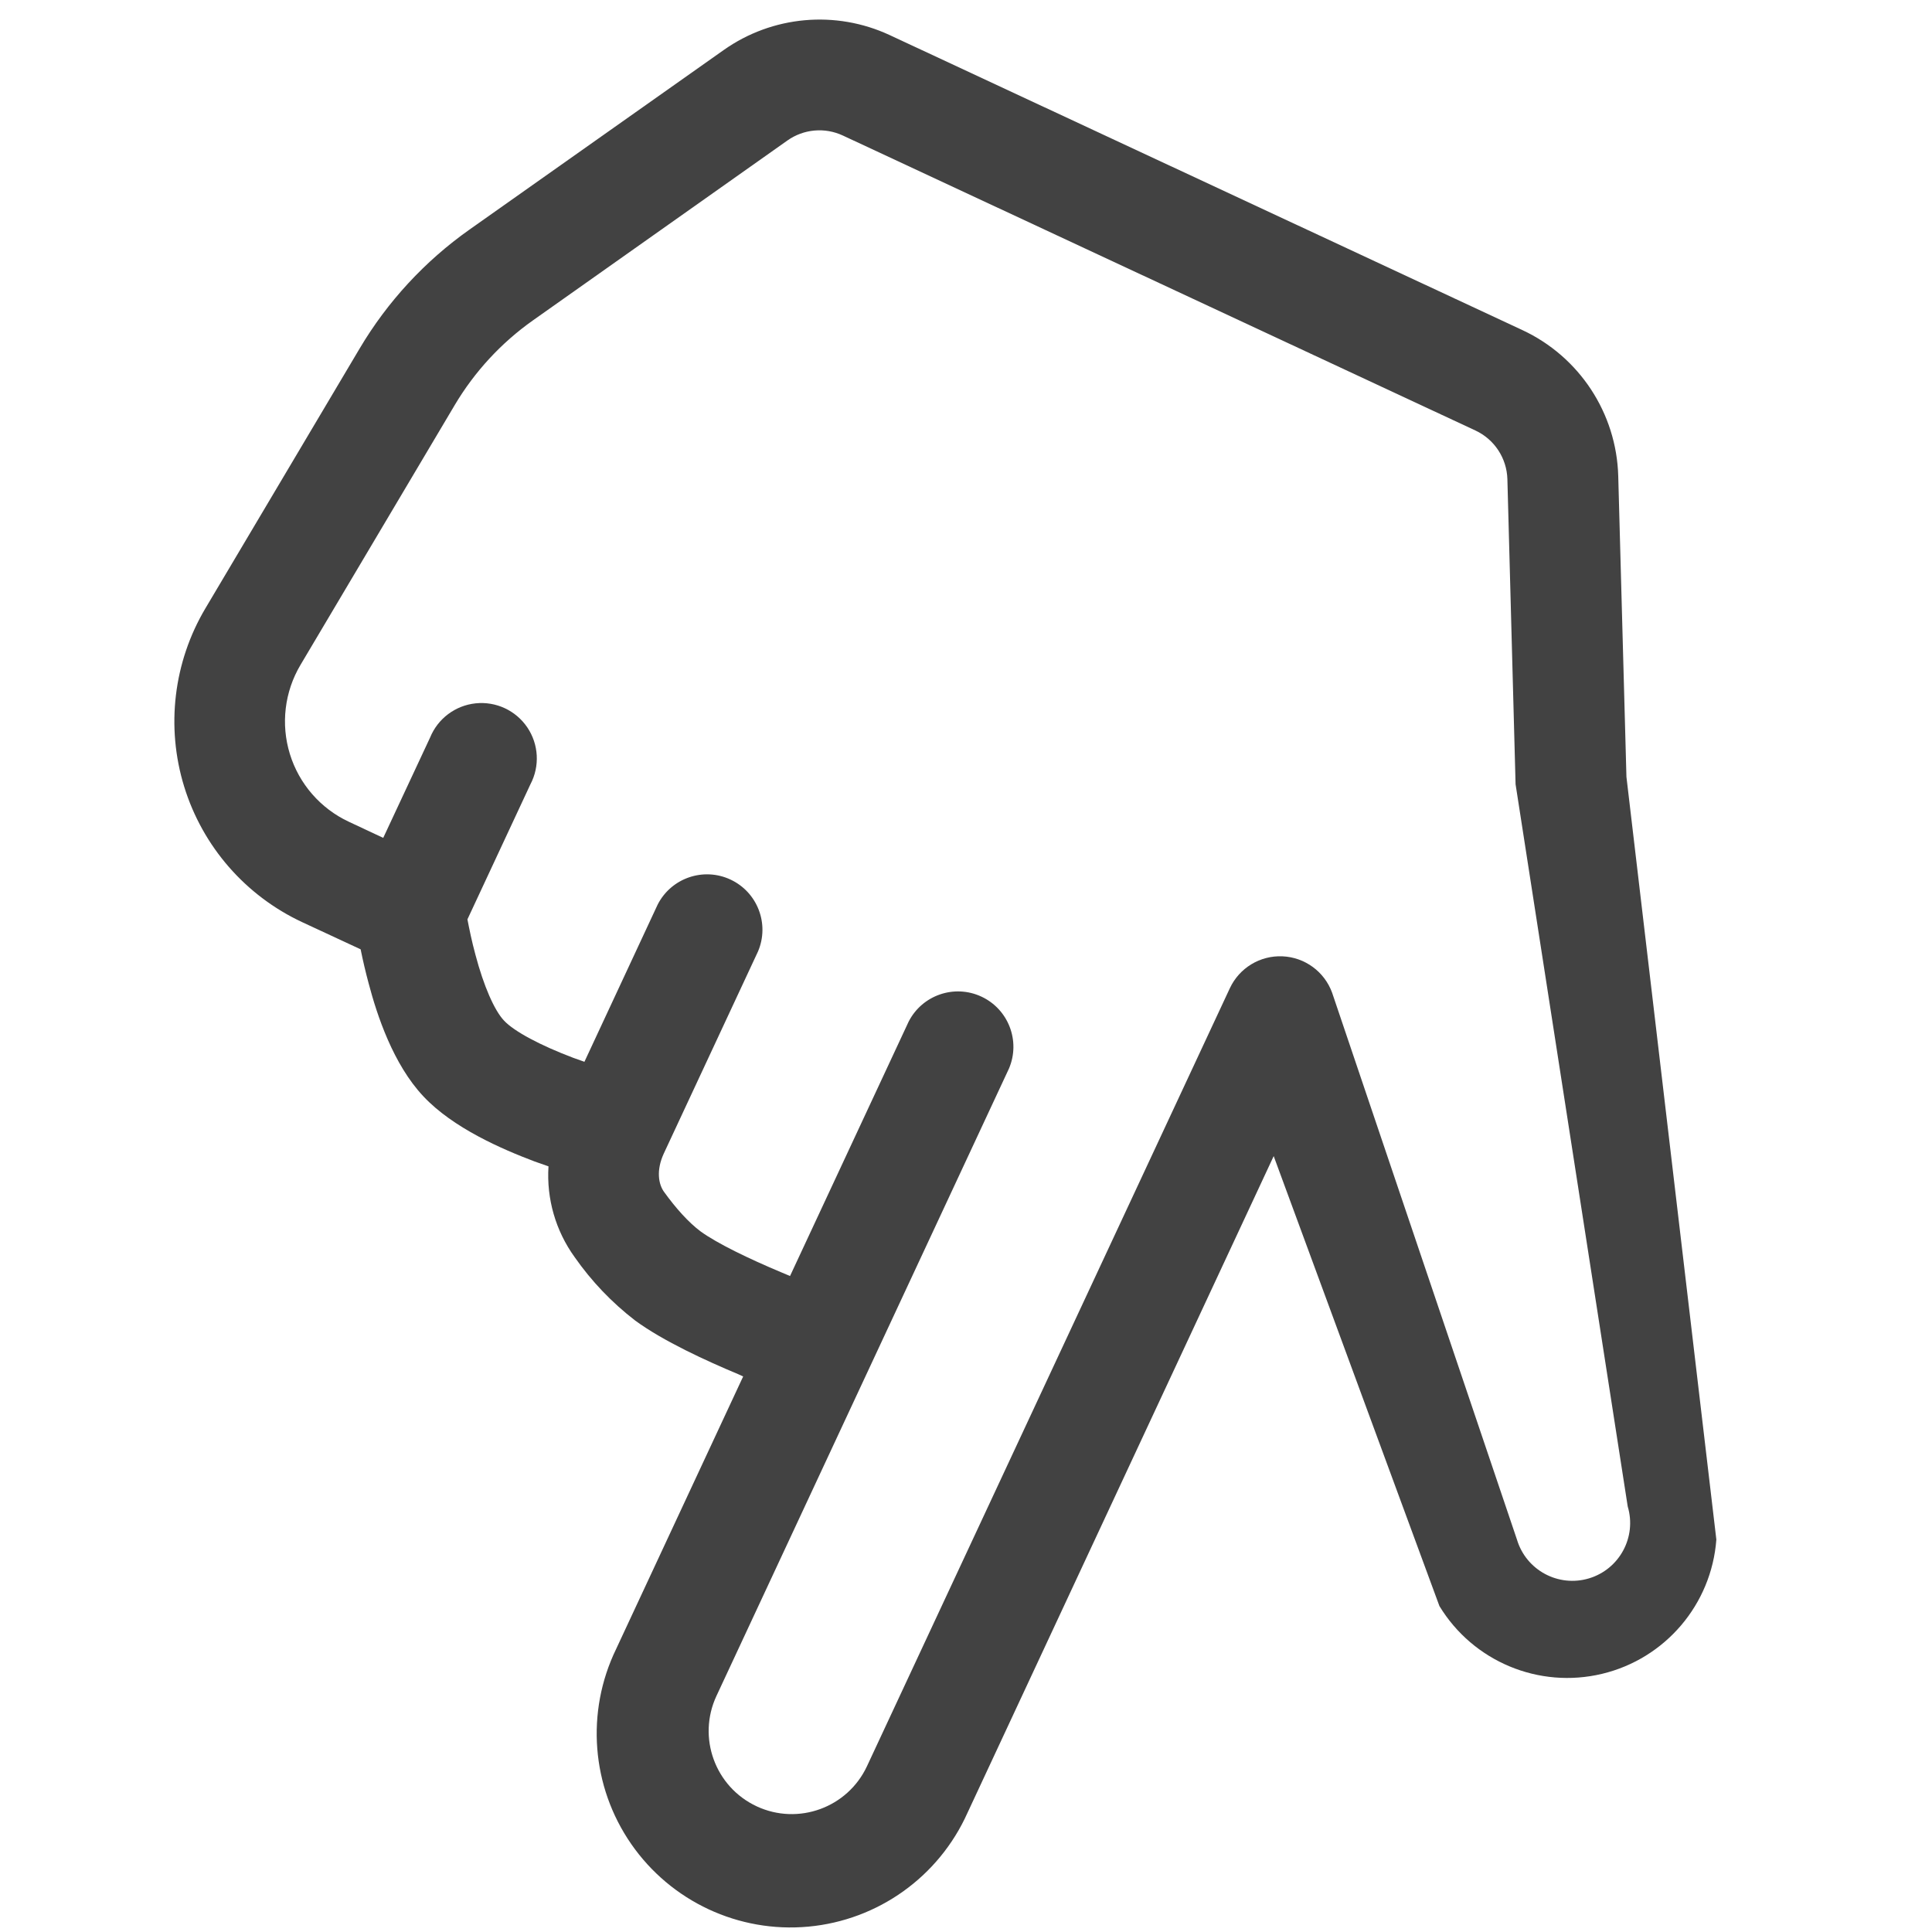
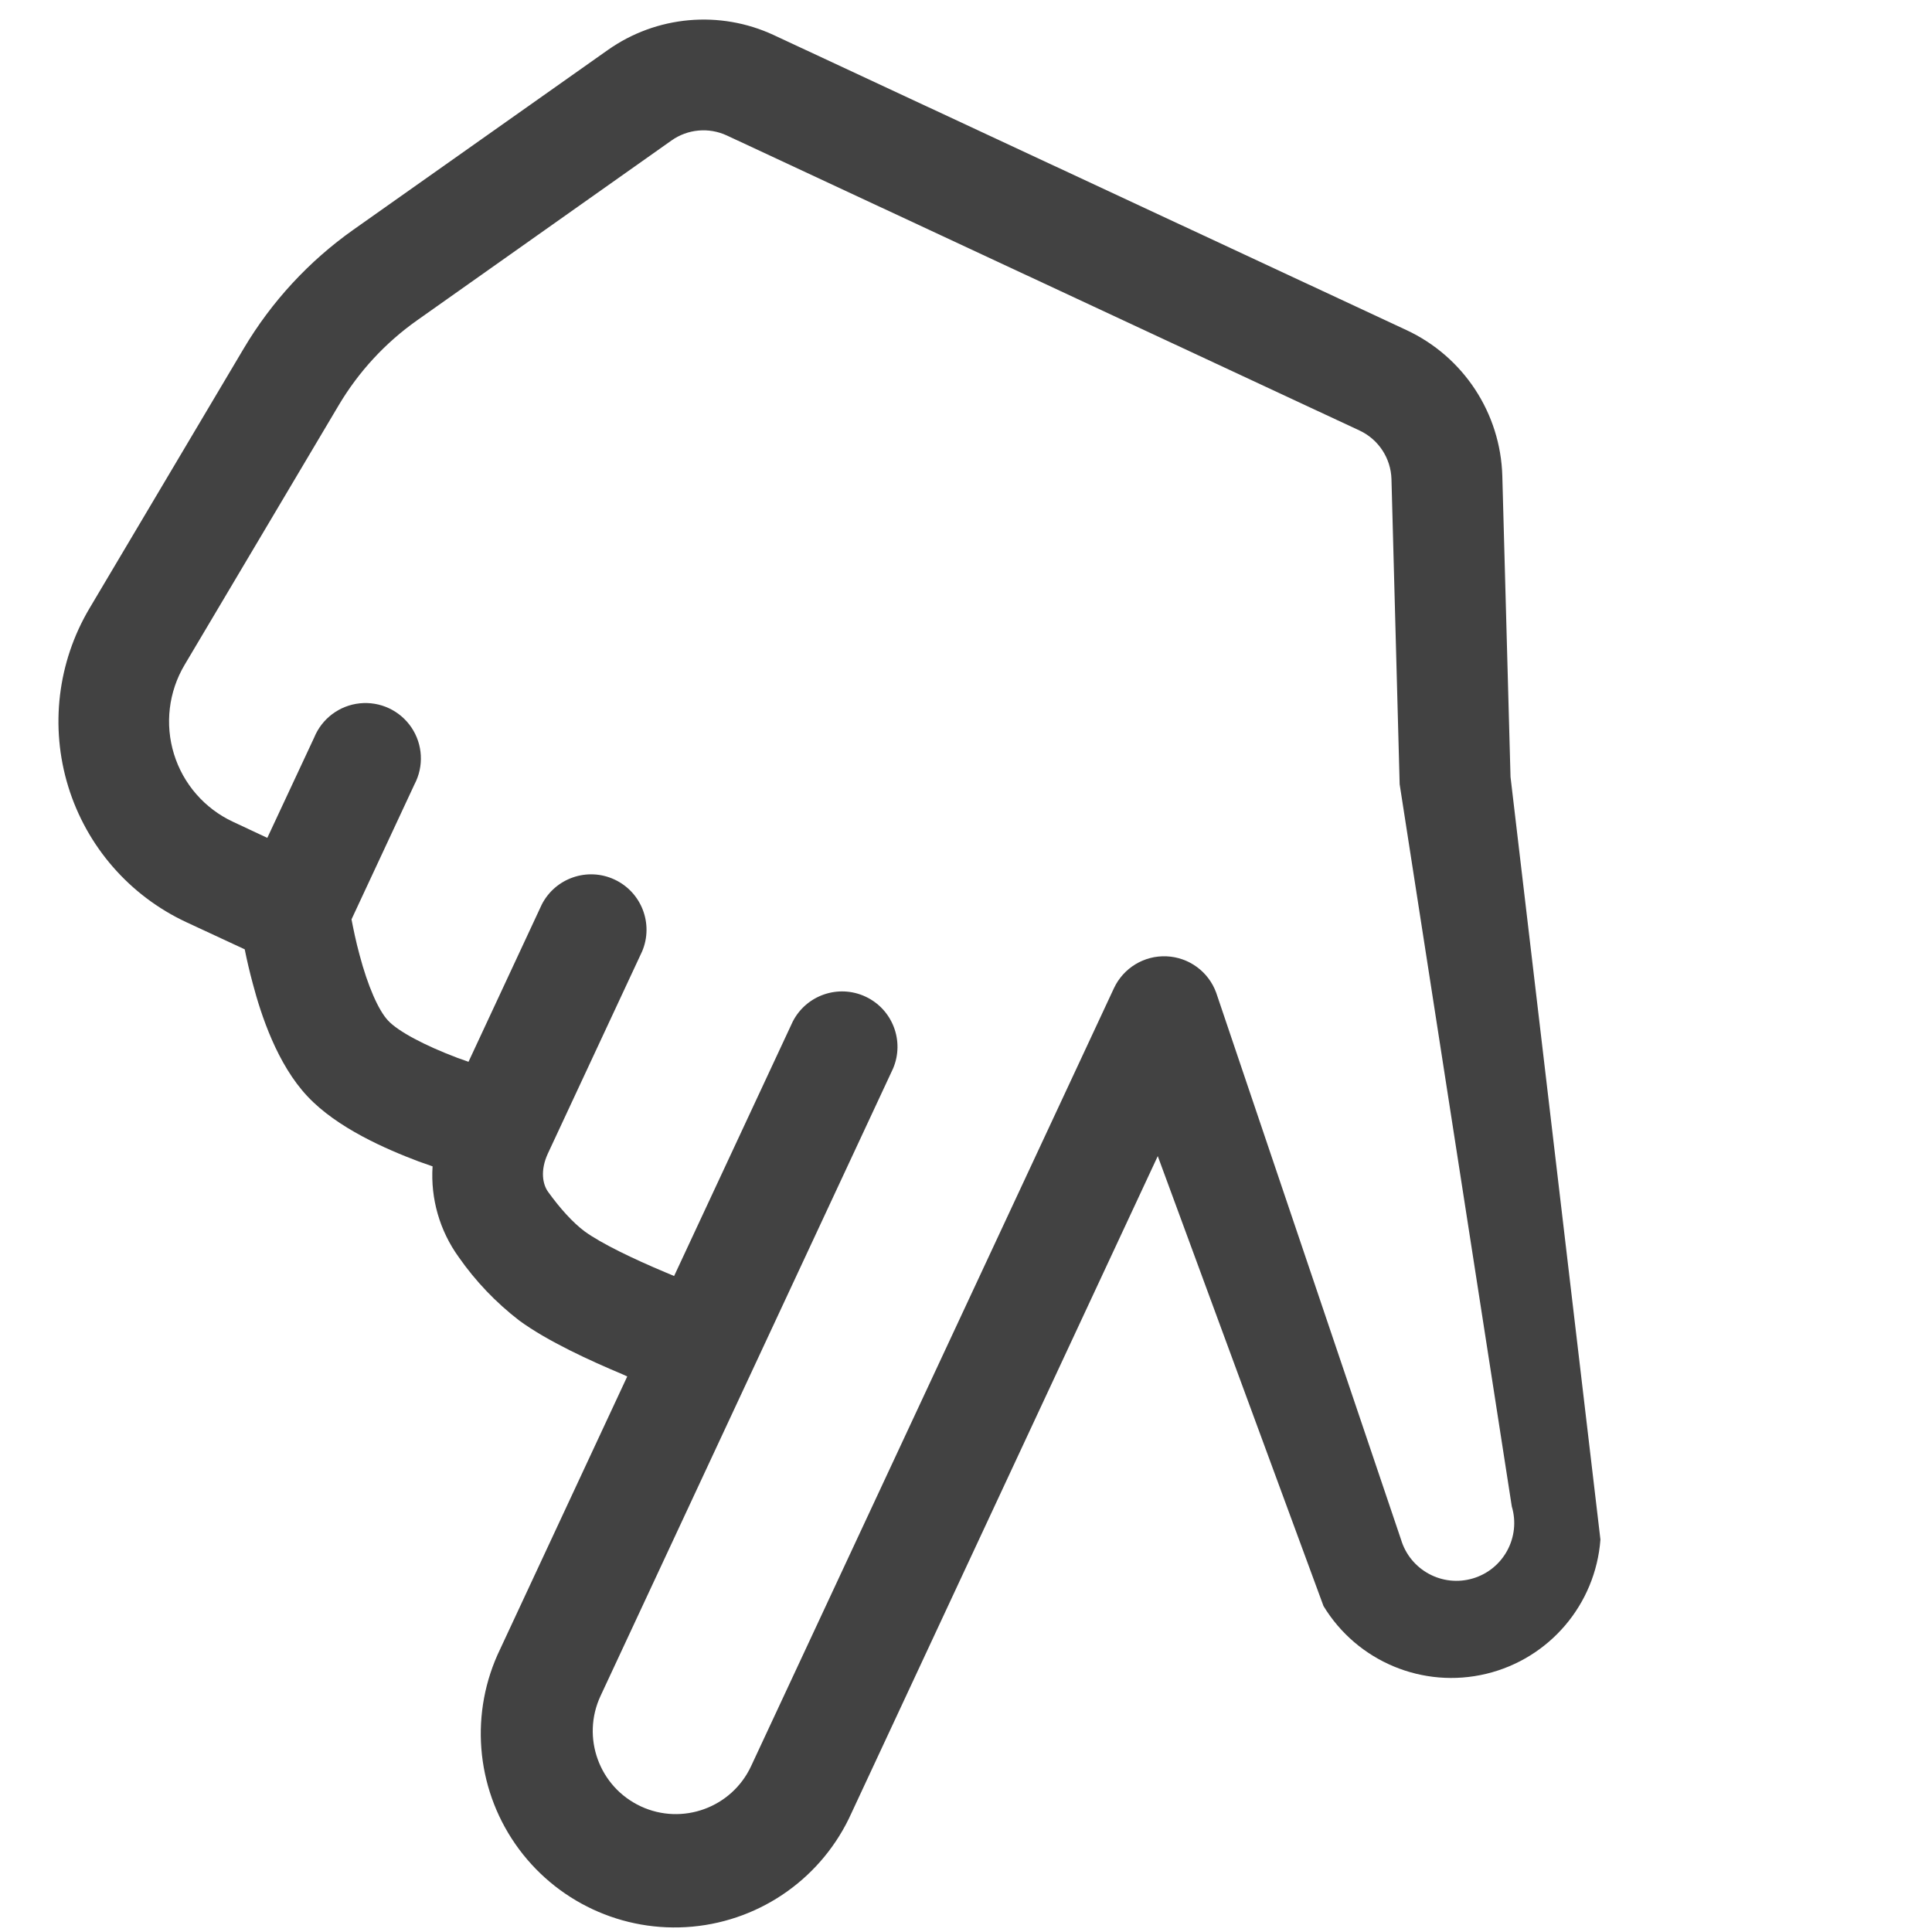
<svg xmlns="http://www.w3.org/2000/svg" id="Kilo_Code_Branding" version="1.1" viewBox="0 0 40 40">
  <g transform="scale(0.8)" transform-origin="center">
-     <path fill="#424242" d="m 19.582 46.747 a 2.15 2.15 90 0 1 -1.04 -2.857 l 7.57 -16.236 a 1.434 1.434 90 0 0 -2.597 -1.213 l -3.069 6.582 l -0.226 -0.095 c -0.84 -0.352 -1.665 -0.751 -2.087 -1.058 c -0.316 -0.235 -0.647 -0.608 -0.943 -1.018 c -0.149 -0.2 -0.212 -0.562 -0.012 -0.997 l 2.439 -5.231 a 1.434 1.434 90 0 0 -2.597 -1.213 l -1.895 4.068 l -0.29 -0.103 c -0.849 -0.321 -1.528 -0.682 -1.789 -0.961 c -0.252 -0.264 -0.53 -0.903 -0.742 -1.708 c -0.095 -0.347 -0.16 -0.673 -0.207 -0.914 l 1.631 -3.497 a 1.434 1.434 90 1 0 -2.597 -1.209 l -1.213 2.597 l -0.888 -0.416 a 2.866 2.866 90 0 1 -1.253 -4.061 l 3.992 -6.725 a 7.167 7.167 90 0 1 2.024 -2.191 l 6.585 -4.655 a 1.434 1.434 90 0 1 1.434 -0.129 l 16.371 7.634 a 1.434 1.434 90 0 1 0.828 1.258 l 0.212 7.897 l 2.902 18.69 a 1.482 1.482 90 0 1 -2.866 0.859 l -4.784 -14.154 a 1.434 1.434 90 0 0 -2.646 -0.117 l -9.391 20.134 a 2.15 2.15 90 0 1 -2.855 1.04 m -0.35 -11.125 l -3.288 7.054 a 5.017 5.017 90 1 0 9.092 4.242 l 7.926 -16.999 l 4.289 11.644 a 3.87 3.87 90 0 0 7.167 -1.72 l -2.327 -19.739 l -0.212 -7.783 a 4.3 4.3 90 0 0 -2.482 -3.78 l -16.373 -7.634 a 4.3 4.3 90 0 0 -4.296 0.387 l -6.582 4.649 a 10.033 10.033 90 0 0 -2.838 3.073 l -3.992 6.725 a 5.733 5.733 90 0 0 2.505 8.124 l 1.511 0.702 a 14.332 14.332 90 0 0 0.207 0.88 c 0.218 0.828 0.636 2.096 1.418 2.926 c 0.768 0.82 2.038 1.368 2.878 1.685 l 0.359 0.126 a 3.611 3.611 90 0 0 0.676 2.348 a 7.453 7.453 90 0 0 1.568 1.643 c 0.731 0.536 1.849 1.046 2.671 1.39 z" />
+     <path fill="#424242" d="m 16.582 46.747 a 2.15 2.15 90 0 1 -1.04 -2.857 l 7.57 -16.236 a 1.434 1.434 90 0 0 -2.597 -1.213 l -3.069 6.582 l -0.226 -0.095 c -0.84 -0.352 -1.665 -0.751 -2.087 -1.058 c -0.316 -0.235 -0.647 -0.608 -0.943 -1.018 c -0.149 -0.2 -0.212 -0.562 -0.012 -0.997 l 2.439 -5.231 a 1.434 1.434 90 0 0 -2.597 -1.213 l -1.895 4.068 l -0.29 -0.103 c -0.849 -0.321 -1.528 -0.682 -1.789 -0.961 c -0.252 -0.264 -0.53 -0.903 -0.742 -1.708 c -0.095 -0.347 -0.16 -0.673 -0.207 -0.914 l 1.631 -3.497 a 1.434 1.434 90 1 0 -2.597 -1.209 l -1.213 2.597 l -0.888 -0.416 a 2.866 2.866 90 0 1 -1.253 -4.061 l 3.992 -6.725 a 7.167 7.167 90 0 1 2.024 -2.191 l 6.585 -4.655 a 1.434 1.434 90 0 1 1.434 -0.129 l 16.371 7.634 a 1.434 1.434 90 0 1 0.828 1.258 l 0.212 7.897 l 2.902 18.69 a 1.482 1.482 90 0 1 -2.866 0.859 l -4.784 -14.154 a 1.434 1.434 90 0 0 -2.646 -0.117 l -9.391 20.134 a 2.15 2.15 90 0 1 -2.855 1.04 m -0.35 -11.125 l -3.288 7.054 a 5.017 5.017 90 1 0 9.092 4.242 l 7.926 -16.999 l 4.289 11.644 a 3.87 3.87 90 0 0 7.167 -1.72 l -2.327 -19.739 l -0.212 -7.783 a 4.3 4.3 90 0 0 -2.482 -3.78 l -16.373 -7.634 a 4.3 4.3 90 0 0 -4.296 0.387 l -6.582 4.649 a 10.033 10.033 90 0 0 -2.838 3.073 l -3.992 6.725 a 5.733 5.733 90 0 0 2.505 8.124 l 1.511 0.702 a 14.332 14.332 90 0 0 0.207 0.88 c 0.218 0.828 0.636 2.096 1.418 2.926 c 0.768 0.82 2.038 1.368 2.878 1.685 l 0.359 0.126 a 3.611 3.611 90 0 0 0.676 2.348 a 7.453 7.453 90 0 0 1.568 1.643 c 0.731 0.536 1.849 1.046 2.671 1.39 z" />
  </g>
</svg>
